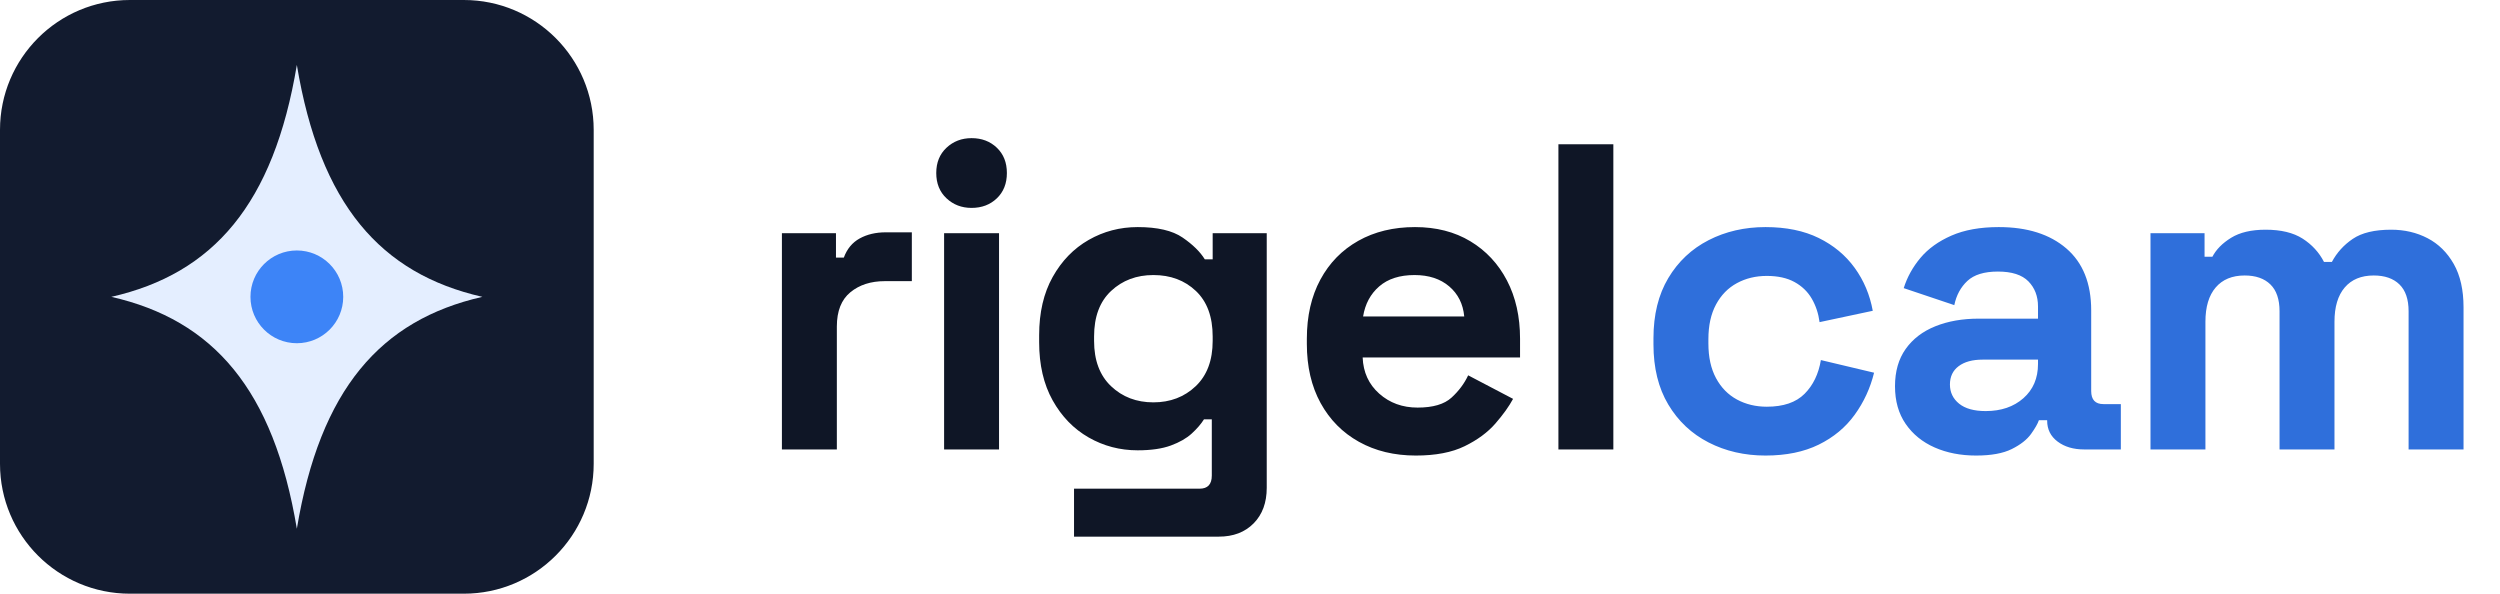
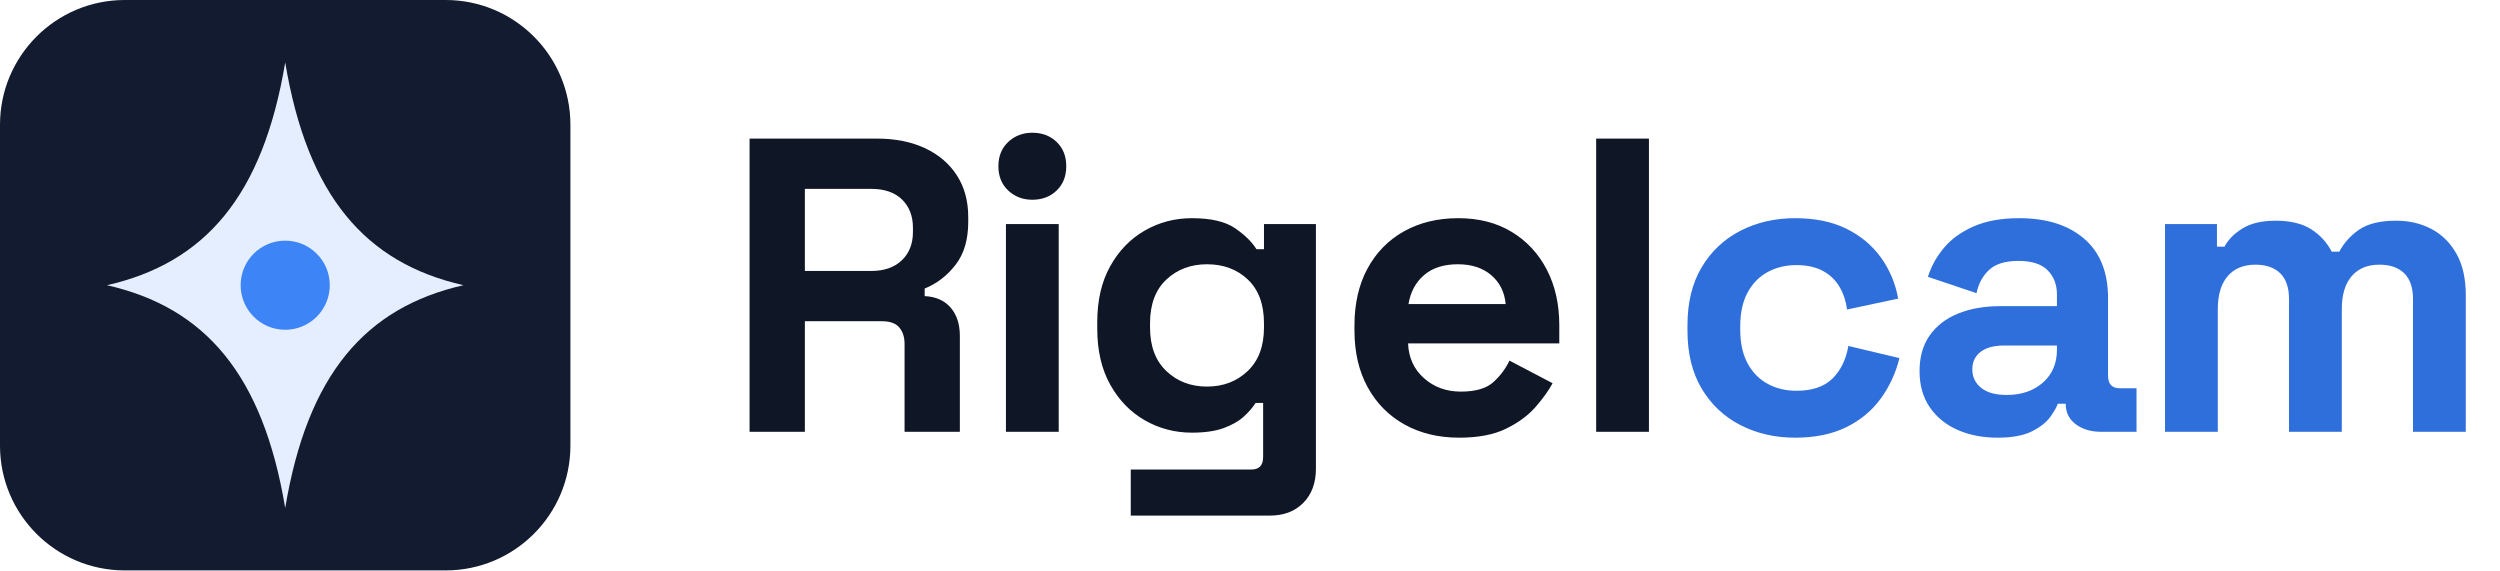
- <svg xmlns="http://www.w3.org/2000/svg" width="539" height="128" viewBox="0 0 539 128">
+ <svg xmlns="http://www.w3.org/2000/svg" width="561" height="128" viewBox="0 0 561 128">
  <g transform="translate(0 0)">
    <rect width="128" height="128" rx="28" fill="#121B2F" />
    <path d="M 64 14 C 69 44 82 59 104 64 C 82 69 69 84 64 114 C 59 84 46 69 24 64 C 46 59 59 44 64 14 Z" fill="#E4EEFF" />
    <circle cx="64" cy="64" r="10" fill="#3D84F7" />
  </g>
-   <path d="M168.58 96.9V50.276H180.236V55.54H181.928Q182.962 52.72 185.359 51.404Q187.756 50.088 190.952 50.088H196.592V60.616H190.764Q186.252 60.616 183.338 63.013Q180.424 65.41 180.424 70.392V96.9Z M203.548 96.9V50.276H215.392V96.9ZM209.47 44.824Q206.274 44.824 204.065 42.756Q201.856 40.688 201.856 37.304Q201.856 33.92 204.065 31.852Q206.274 29.784 209.47 29.784Q212.76 29.784 214.922 31.852Q217.084 33.92 217.084 37.304Q217.084 40.688 214.922 42.756Q212.76 44.824 209.47 44.824Z M224.04 73.776V72.272Q224.04 64.94 226.954 59.723Q229.868 54.506 234.709 51.733Q239.55 48.96 245.284 48.96Q251.676 48.96 254.966 51.216Q258.256 53.472 259.76 55.916H261.452V50.276H273.108V105.172Q273.108 109.966 270.288 112.833Q267.468 115.7 262.768 115.7H231.56V105.36H258.632Q261.264 105.36 261.264 102.54V90.414H259.572Q258.632 91.918 256.94 93.469Q255.248 95.02 252.428 96.054Q249.608 97.088 245.284 97.088Q239.55 97.088 234.709 94.315Q229.868 91.542 226.954 86.325Q224.04 81.108 224.04 73.776ZM248.668 86.748Q254.12 86.748 257.786 83.27Q261.452 79.792 261.452 73.494V72.554Q261.452 66.162 257.833 62.731Q254.214 59.3 248.668 59.3Q243.216 59.3 239.55 62.731Q235.884 66.162 235.884 72.554V73.494Q235.884 79.792 239.55 83.27Q243.216 86.748 248.668 86.748Z M305.256 98.216Q298.3 98.216 292.989 95.255Q287.678 92.294 284.717 86.889Q281.756 81.484 281.756 74.152V73.024Q281.756 65.692 284.67 60.287Q287.584 54.882 292.848 51.921Q298.112 48.96 305.068 48.96Q311.93 48.96 317.006 52.015Q322.082 55.07 324.902 60.475Q327.722 65.88 327.722 73.024V77.066H293.788Q293.976 81.86 297.36 84.868Q300.744 87.876 305.632 87.876Q310.614 87.876 312.964 85.714Q315.314 83.552 316.536 80.92L326.218 85.996Q324.902 88.44 322.411 91.307Q319.92 94.174 315.784 96.195Q311.648 98.216 305.256 98.216ZM293.882 68.23H315.69Q315.314 64.188 312.447 61.744Q309.58 59.3 304.974 59.3Q300.18 59.3 297.36 61.744Q294.54 64.188 293.882 68.23Z M335.994 96.9V31.1H347.838V96.9Z" fill="#0F1626" />
-   <path d="M380.644 98.216Q373.876 98.216 368.377 95.396Q362.878 92.576 359.682 87.218Q356.486 81.86 356.486 74.246V72.93Q356.486 65.316 359.682 59.958Q362.878 54.6 368.377 51.78Q373.876 48.96 380.644 48.96Q387.318 48.96 392.112 51.31Q396.906 53.66 399.867 57.749Q402.828 61.838 403.768 67.008L392.3 69.452Q391.924 66.632 390.608 64.376Q389.292 62.12 386.895 60.804Q384.498 59.488 380.926 59.488Q377.354 59.488 374.487 61.039Q371.62 62.59 369.975 65.645Q368.33 68.7 368.33 73.118V74.058Q368.33 78.476 369.975 81.531Q371.62 84.586 374.487 86.137Q377.354 87.688 380.926 87.688Q386.284 87.688 389.057 84.915Q391.83 82.142 392.582 77.63L404.05 80.356Q402.828 85.338 399.867 89.427Q396.906 93.516 392.112 95.866Q387.318 98.216 380.644 98.216Z M426.046 98.216Q421.064 98.216 417.116 96.477Q413.168 94.738 410.865 91.401Q408.562 88.064 408.562 83.27Q408.562 78.476 410.865 75.233Q413.168 71.99 417.257 70.345Q421.346 68.7 426.61 68.7H439.394V66.068Q439.394 62.778 437.326 60.663Q435.258 58.548 430.746 58.548Q426.328 58.548 424.166 60.569Q422.004 62.59 421.346 65.786L410.442 62.12Q411.57 58.548 414.061 55.587Q416.552 52.626 420.735 50.793Q424.918 48.96 430.934 48.96Q440.146 48.96 445.504 53.566Q450.862 58.172 450.862 66.914V84.304Q450.862 87.124 453.494 87.124H457.254V96.9H449.358Q445.88 96.9 443.624 95.208Q441.368 93.516 441.368 90.696V90.602H439.582Q439.206 91.73 437.89 93.563Q436.574 95.396 433.754 96.806Q430.934 98.216 426.046 98.216ZM428.114 88.628Q433.096 88.628 436.245 85.855Q439.394 83.082 439.394 78.476V77.536H427.456Q424.166 77.536 422.286 78.946Q420.406 80.356 420.406 82.894Q420.406 85.432 422.38 87.03Q424.354 88.628 428.114 88.628Z M463.646 96.9V50.276H475.302V55.352H476.994Q478.216 53.002 481.036 51.263Q483.856 49.524 488.462 49.524Q493.444 49.524 496.452 51.451Q499.46 53.378 501.058 56.48H502.75Q504.348 53.472 507.262 51.498Q510.176 49.524 515.534 49.524Q519.858 49.524 523.383 51.357Q526.908 53.19 529.023 56.903Q531.138 60.616 531.138 66.256V96.9H519.294V67.102Q519.294 63.248 517.32 61.321Q515.346 59.394 511.774 59.394Q507.732 59.394 505.523 61.979Q503.314 64.564 503.314 69.358V96.9H491.47V67.102Q491.47 63.248 489.496 61.321Q487.522 59.394 483.95 59.394Q479.908 59.394 477.699 61.979Q475.49 64.564 475.49 69.358V96.9Z" fill="#2F6FDB" />
+   <path d="M168.204 96.900V31.100H196.780Q202.984 31.100 207.590 33.262Q212.196 35.424 214.734 39.372Q217.272 43.320 217.272 48.678V49.806Q217.272 55.728 214.452 59.394Q211.632 63.060 207.496 64.752V66.444Q211.256 66.632 213.324 69.029Q215.392 71.426 215.392 75.374V96.900H202.984V77.160Q202.984 74.904 201.809 73.494Q200.634 72.084 197.908 72.084H180.612V96.900ZM180.612 60.804H195.464Q199.882 60.804 202.373 58.407Q204.864 56.010 204.864 52.062V51.122Q204.864 47.174 202.420 44.777Q199.976 42.380 195.464 42.380H180.612ZM225.732 96.9V50.276H237.576V96.9ZM231.654 44.824Q228.458 44.824 226.249 42.756Q224.04 40.688 224.04 37.304Q224.04 33.92 226.249 31.852Q228.458 29.784 231.654 29.784Q234.944 29.784 237.106 31.852Q239.268 33.92 239.268 37.304Q239.268 40.688 237.106 42.756Q234.944 44.824 231.654 44.824ZM246.224 73.776V72.272Q246.224 64.94 249.138 59.723Q252.052 54.506 256.893 51.733Q261.734 48.96 267.468 48.96Q273.86 48.96 277.15 51.216Q280.44 53.472 281.944 55.916H283.636V50.276H295.292V105.172Q295.292 109.966 292.472 112.833Q289.652 115.7 284.952 115.7H253.744V105.36H280.816Q283.448 105.36 283.448 102.54V90.414H281.756Q280.816 91.918 279.124 93.469Q277.432 95.02 274.612 96.054Q271.792 97.088 267.468 97.088Q261.734 97.088 256.893 94.315Q252.052 91.542 249.138 86.325Q246.224 81.108 246.224 73.776ZM270.852 86.748Q276.304 86.748 279.97 83.27Q283.636 79.792 283.636 73.494V72.554Q283.636 66.162 280.017 62.731Q276.398 59.3 270.852 59.3Q265.4 59.3 261.734 62.731Q258.068 66.162 258.068 72.554V73.494Q258.068 79.792 261.734 83.27Q265.4 86.748 270.852 86.748ZM327.44 98.216Q320.484 98.216 315.173 95.255Q309.862 92.294 306.901 86.889Q303.94 81.484 303.94 74.152V73.024Q303.94 65.692 306.854 60.287Q309.768 54.882 315.032 51.921Q320.296 48.96 327.252 48.96Q334.114 48.96 339.19 52.015Q344.266 55.07 347.086 60.475Q349.906 65.88 349.906 73.024V77.066H315.972Q316.16 81.86 319.544 84.868Q322.928 87.876 327.816 87.876Q332.798 87.876 335.148 85.714Q337.498 83.552 338.72 80.92L348.402 85.996Q347.086 88.44 344.595 91.307Q342.104 94.174 337.968 96.195Q333.832 98.216 327.44 98.216ZM316.066 68.23H337.874Q337.498 64.188 334.631 61.744Q331.764 59.3 327.158 59.3Q322.364 59.3 319.544 61.744Q316.724 64.188 316.066 68.23ZM358.178 96.9V31.1H370.022V96.9Z" fill="#0F1626" />
+   <path d="M402.828 98.216Q396.06 98.216 390.561 95.396Q385.062 92.576 381.866 87.218Q378.67 81.86 378.67 74.246V72.93Q378.67 65.316 381.866 59.958Q385.062 54.6 390.561 51.78Q396.06 48.96 402.828 48.96Q409.502 48.96 414.296 51.31Q419.09 53.66 422.051 57.749Q425.012 61.838 425.952 67.008L414.484 69.452Q414.108 66.632 412.792 64.376Q411.476 62.12 409.079 60.804Q406.682 59.488 403.11 59.488Q399.538 59.488 396.671 61.039Q393.804 62.59 392.159 65.645Q390.514 68.7 390.514 73.118V74.058Q390.514 78.476 392.159 81.531Q393.804 84.586 396.671 86.137Q399.538 87.688 403.11 87.688Q408.468 87.688 411.241 84.915Q414.014 82.142 414.766 77.63L426.234 80.356Q425.012 85.338 422.051 89.427Q419.09 93.516 414.296 95.866Q409.502 98.216 402.828 98.216ZM448.23 98.216Q443.248 98.216 439.3 96.477Q435.352 94.738 433.049 91.401Q430.746 88.064 430.746 83.27Q430.746 78.476 433.049 75.233Q435.352 71.99 439.441 70.345Q443.53 68.7 448.794 68.7H461.578V66.068Q461.578 62.778 459.51 60.663Q457.442 58.548 452.93 58.548Q448.512 58.548 446.35 60.569Q444.188 62.59 443.53 65.786L432.626 62.12Q433.754 58.548 436.245 55.587Q438.736 52.626 442.919 50.793Q447.102 48.96 453.118 48.96Q462.33 48.96 467.688 53.566Q473.046 58.172 473.046 66.914V84.304Q473.046 87.124 475.678 87.124H479.438V96.9H471.542Q468.064 96.9 465.808 95.208Q463.552 93.516 463.552 90.696V90.602H461.766Q461.39 91.73 460.074 93.563Q458.758 95.396 455.938 96.806Q453.118 98.216 448.23 98.216ZM450.298 88.628Q455.28 88.628 458.429 85.855Q461.578 83.082 461.578 78.476V77.536H449.64Q446.35 77.536 444.47 78.946Q442.59 80.356 442.59 82.894Q442.59 85.432 444.564 87.03Q446.538 88.628 450.298 88.628ZM485.83 96.9V50.276H497.486V55.352H499.178Q500.4 53.002 503.22 51.263Q506.04 49.524 510.646 49.524Q515.628 49.524 518.636 51.451Q521.644 53.378 523.242 56.48H524.934Q526.532 53.472 529.446 51.498Q532.36 49.524 537.718 49.524Q542.042 49.524 545.567 51.357Q549.092 53.19 551.207 56.903Q553.322 60.616 553.322 66.256V96.9H541.478V67.102Q541.478 63.248 539.504 61.321Q537.53 59.394 533.958 59.394Q529.916 59.394 527.707 61.979Q525.498 64.564 525.498 69.358V96.9H513.654V67.102Q513.654 63.248 511.68 61.321Q509.706 59.394 506.134 59.394Q502.092 59.394 499.883 61.979Q497.674 64.564 497.674 69.358V96.9Z" fill="#2F6FDB" />
</svg>
